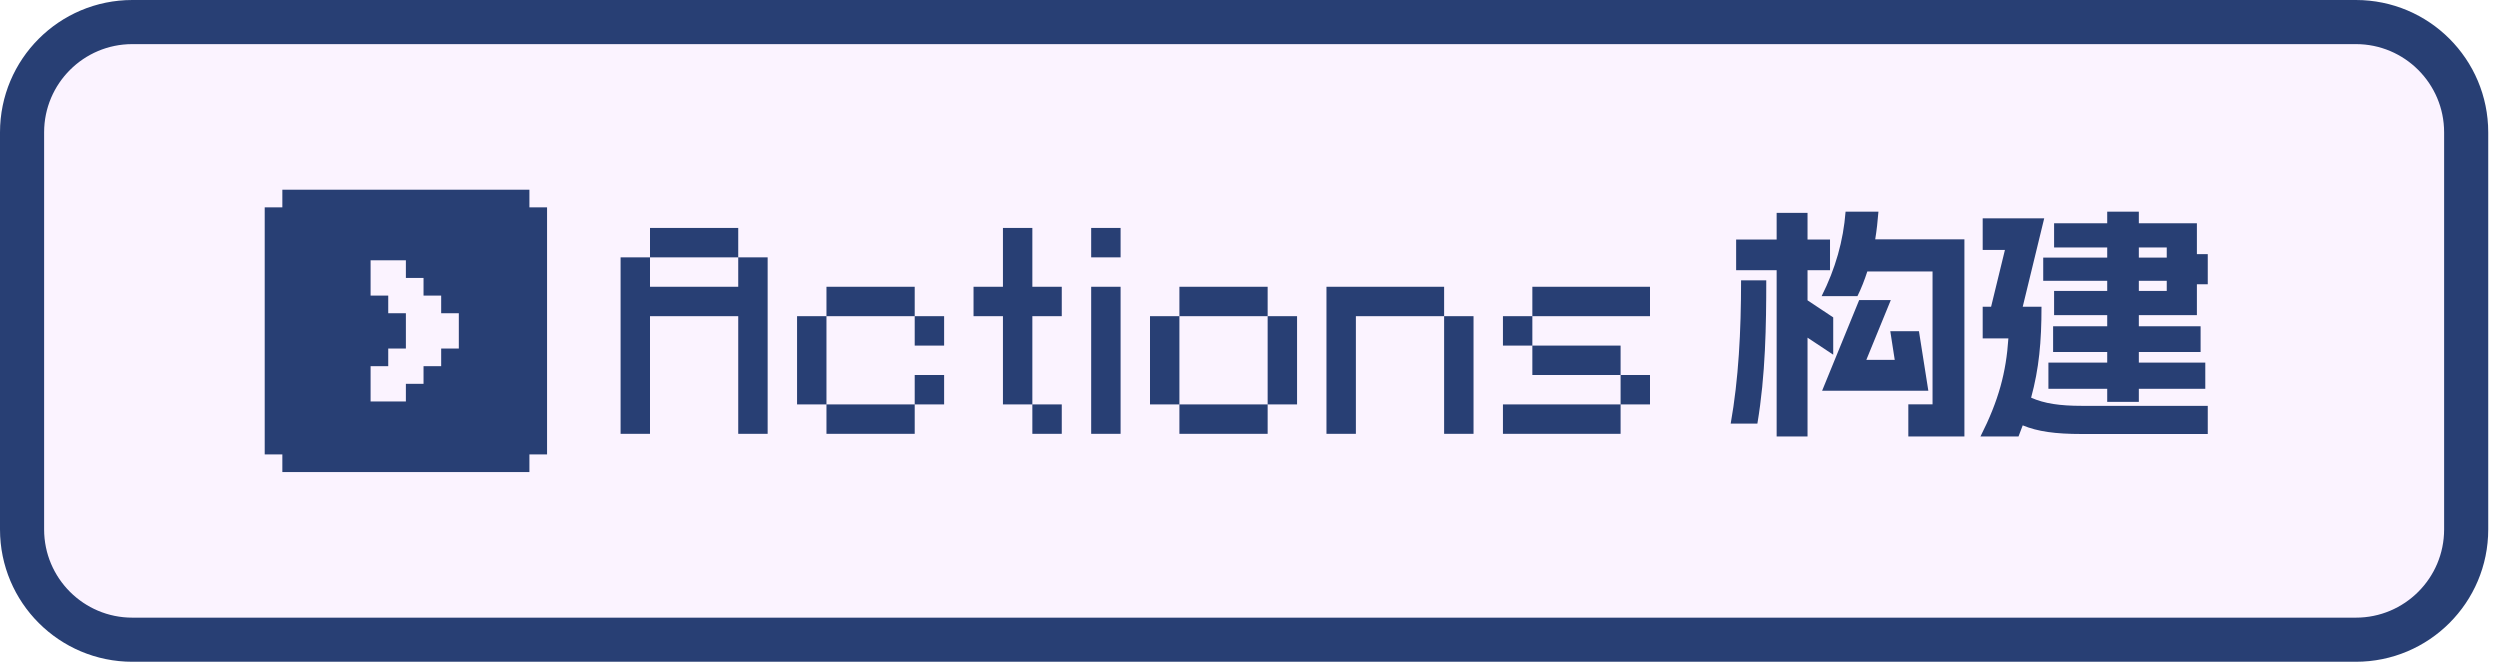
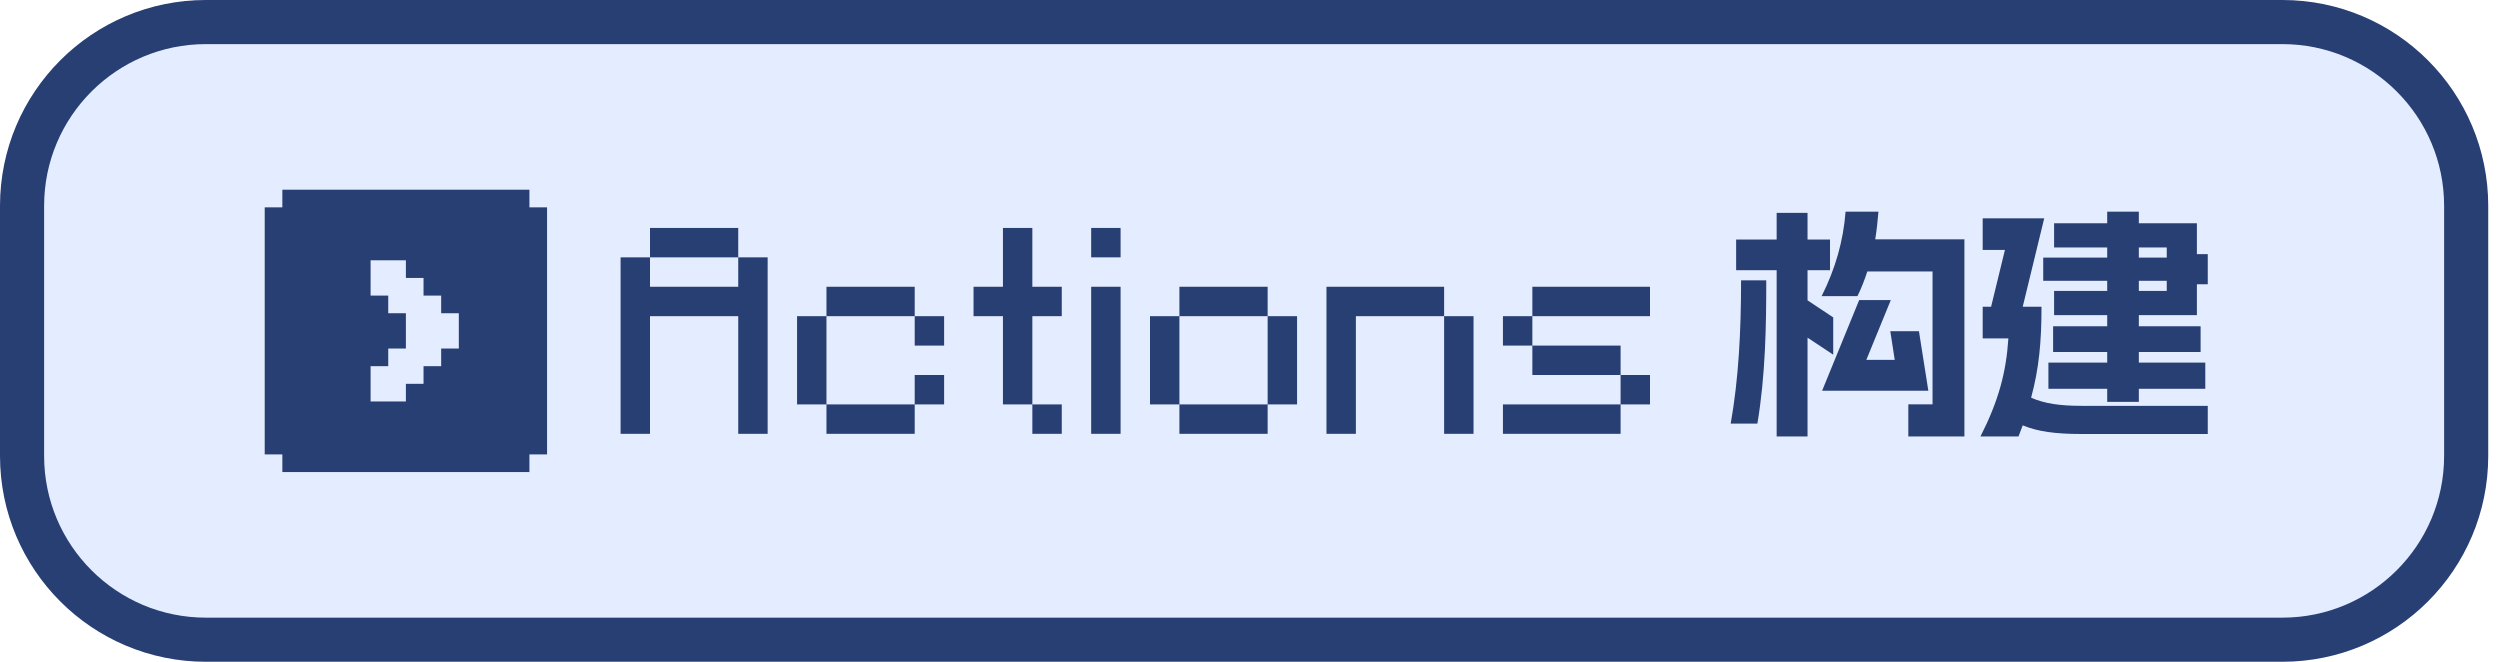
<svg xmlns="http://www.w3.org/2000/svg" width="170" height="45" viewBox="0 0 170 45" fill="none">
-   <rect x="1.5" y="1.5" width="166.2" height="42" rx="7.5" fill="#FBF3FF" />
-   <rect x="1.5" y="1.5" width="166.2" height="42" rx="7.5" stroke="#283F74" stroke-width="3" />
+   <rect x="1.5" y="1.5" width="166.2" height="42" rx="12.5" fill="#E4ECFF" />
+   <rect x="1.5" y="1.5" width="166.2" height="42" rx="12.5" stroke="#283F74" stroke-width="3" />
  <path fill-rule="evenodd" clip-rule="evenodd" d="M18 14.1H19.2V12.9H36V14.1H37.2V30.9H36V32.1H19.2V30.9H18V14.1ZM27.6 26.1V27.3H25.2V24.9H26.4V23.7H27.6V21.3H26.4V20.1H25.2V17.7H27.6V18.9H28.8V20.1H30V21.3H31.2V23.7H30V24.9H28.8V26.1H27.6Z" fill="#283F74" />
  <path d="M42.2 29.5V17.5H44.2V19.5H50.2V17.5H52.2V29.5H50.2V21.5H44.2V29.5H42.2ZM44.2 17.5V15.5H50.2V17.5H44.2Z" fill="#283F74" />
  <path d="M56.2 29.5V27.5H62.2V29.5H56.2ZM62.2 27.5V25.5H64.2V27.5H62.2ZM54.2 27.5V21.5H56.2V27.5H54.2ZM62.2 23.5V21.5H64.2V23.5H62.2ZM56.2 21.5V19.5H62.2V21.5H56.2Z" fill="#283F74" />
  <path d="M70.2 29.5V27.5H72.2V29.5H70.2ZM68.2 27.5V21.5H66.2V19.5H68.2V15.5H70.2V19.5H72.2V21.5H70.2V27.5H68.2Z" fill="#283F74" />
  <path d="M74.2 29.5V19.5H76.2V29.5H74.2ZM74.2 17.5V15.5H76.2V17.5H74.2Z" fill="#283F74" />
  <path d="M80.2 29.5V27.5H86.2V29.5H80.2ZM78.2 27.5V21.5H80.2V27.5H78.2ZM86.2 27.5V21.5H88.2V27.5H86.2ZM80.2 21.5V19.5H86.2V21.5H80.2Z" fill="#283F74" />
  <path d="M98.2 29.5V21.5H100.2V29.5H98.2ZM90.2 29.5V19.5H98.2V21.5H92.2V29.5H90.2Z" fill="#283F74" />
  <path d="M102.2 29.5V27.5H110.2V29.5H102.2ZM110.2 27.5V25.5H112.2V27.5H110.2ZM104.2 25.5V23.5H110.2V25.5H104.2ZM102.2 23.5V21.5H104.2V23.5H102.2ZM104.2 21.5V19.5H112.2V21.5H104.2Z" fill="#283F74" />
  <path d="M129.766 29.68V27.496H131.413V18.458H126.978C126.793 19.029 126.574 19.6 126.306 20.138H123.87C124.81 18.273 125.348 16.374 125.499 14.392H127.734C127.683 15.03 127.616 15.652 127.515 16.274H133.58V29.68H129.766ZM117.687 28.806C118.225 25.782 118.393 22.54 118.393 19.062H120.106C120.106 22.103 120.056 25.514 119.502 28.806H117.687ZM118.057 18.374V16.29H120.812V14.476H122.912V16.29H124.441V18.374H122.912V20.423L124.659 21.582V24.119L122.912 22.96V29.68H120.812V18.374H118.057ZM123.903 26.572L126.423 20.406H128.574L126.91 24.472H128.842L128.54 22.523H130.489L131.127 26.572H123.903ZM139.678 21.431V19.785H143.29V19.096H138.939V17.517H143.29V16.828H139.678V15.182H143.29V14.392H145.441V15.182H149.389V17.282H150.128V19.331H149.389V21.431H145.441V22.187H149.641V23.934H145.441V24.657H149.96V26.438H145.441V27.328H143.29V26.438H139.292V24.657H143.29V23.934H139.611V22.187H143.29V21.431H139.678ZM134.672 29.68C135.915 27.227 136.419 25.312 136.57 23.01H134.823V20.86H135.394L136.335 16.996H134.823V14.846H139.006L137.545 20.86H138.822C138.822 23.246 138.654 25.06 138.116 27.042C139.023 27.446 140.082 27.597 141.56 27.597H150.128V29.512H141.56C139.762 29.512 138.553 29.344 137.545 28.924C137.444 29.176 137.36 29.428 137.259 29.68H134.672ZM145.441 19.785H147.339V19.096H145.441V19.785ZM145.441 17.517H147.339V16.828H145.441V17.517Z" fill="#283F74" />
</svg>
